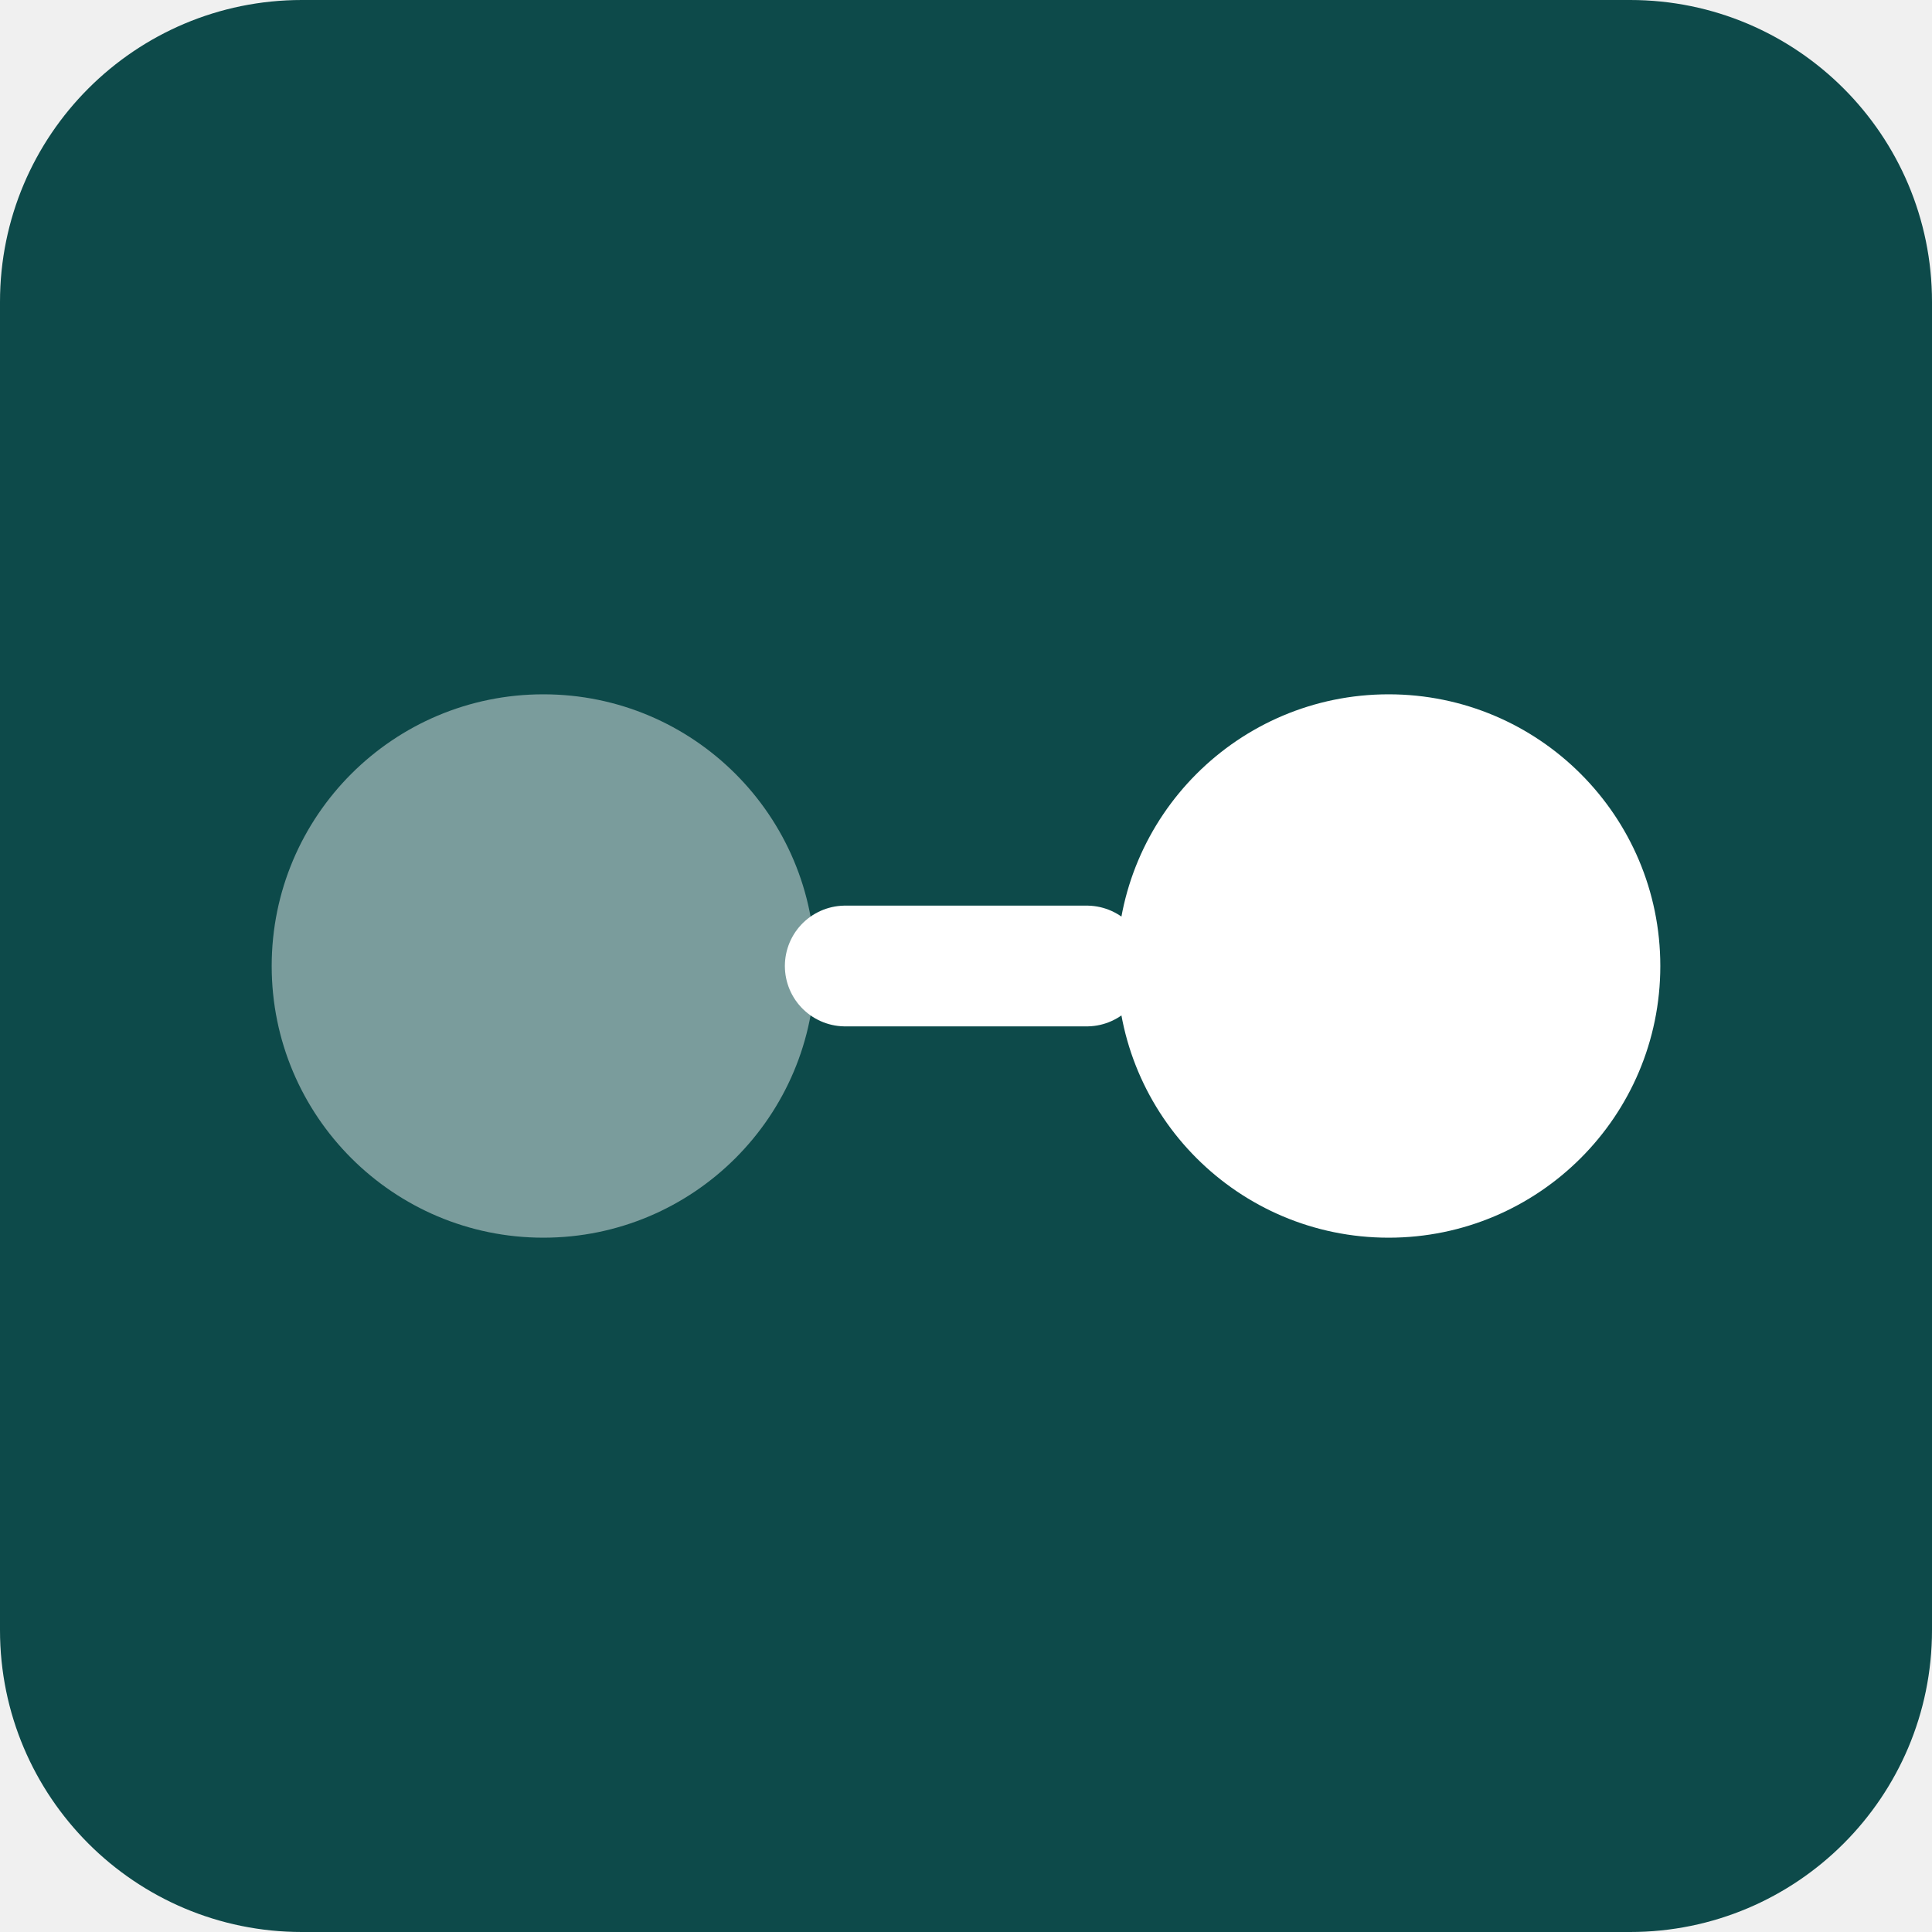
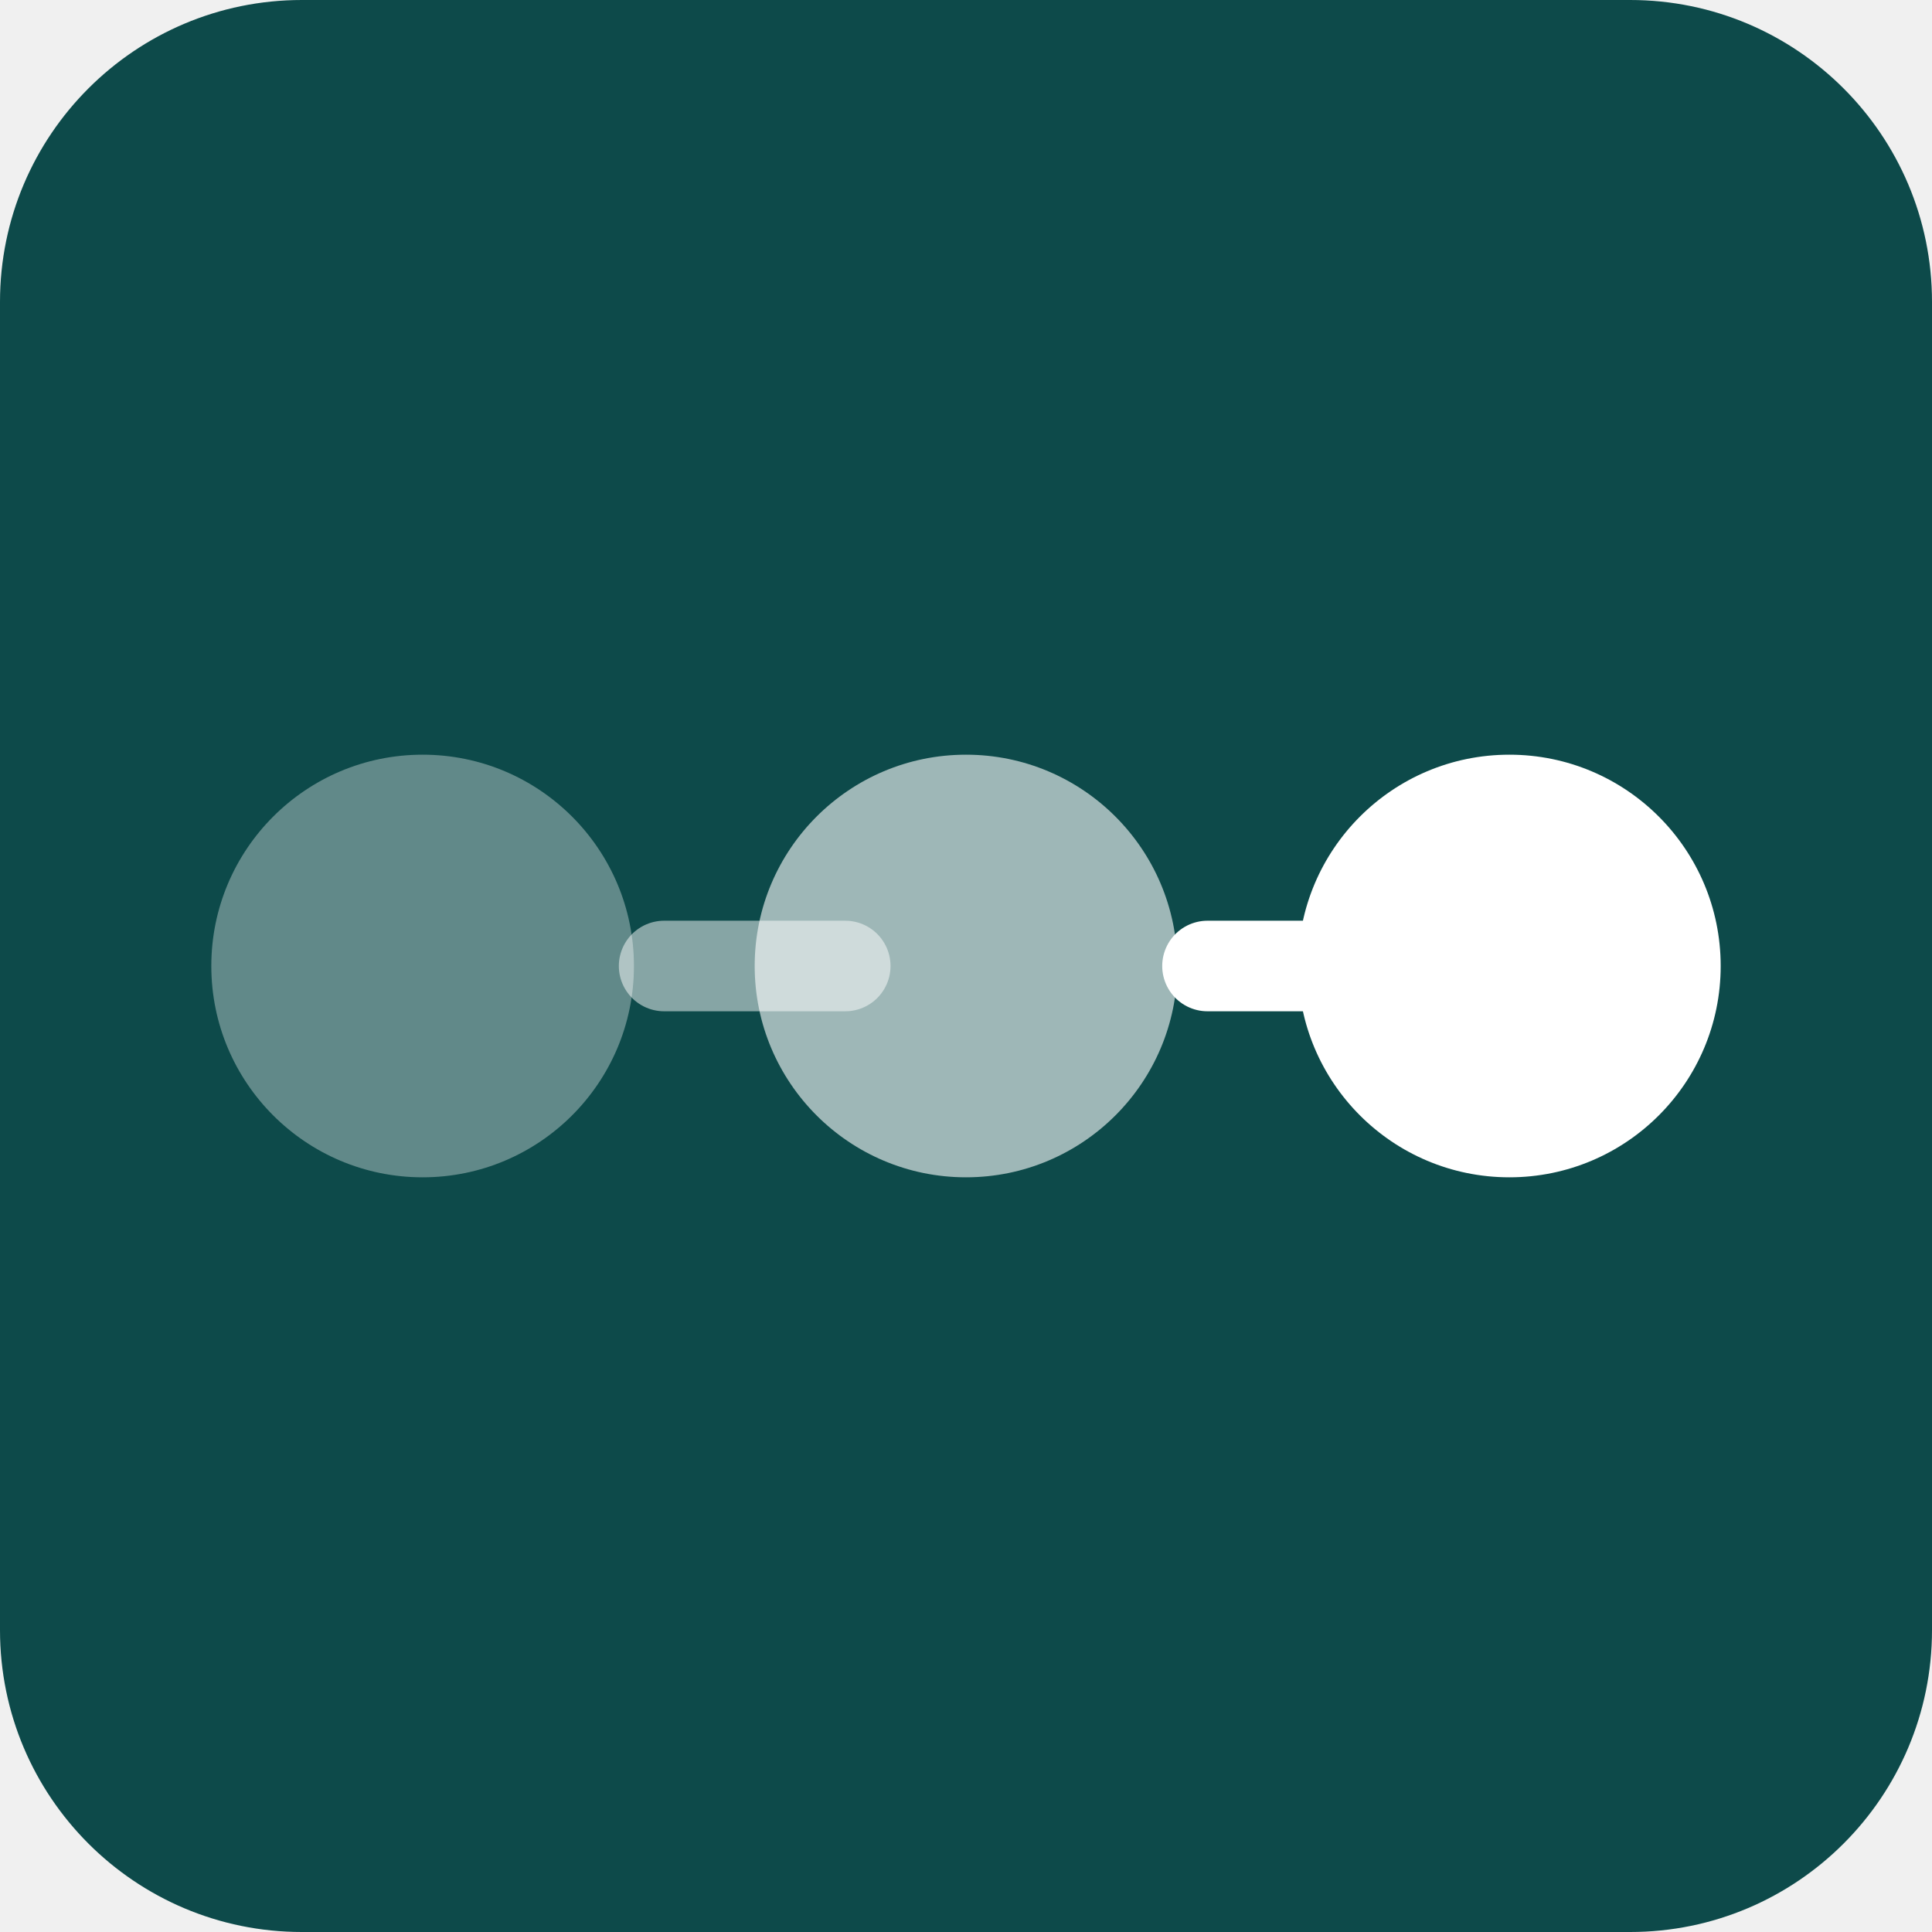
<svg xmlns="http://www.w3.org/2000/svg" viewBox="0 0 32 32">
  <rect width="32" height="32" rx="5" fill="#0d4a4a" />
-   <circle cx="9" cy="16" r="4.5" fill="white" opacity="0.45" />
-   <line x1="14" y1="16" x2="18" y2="16" stroke="white" stroke-width="2" stroke-linecap="round" />
-   <circle cx="23" cy="16" r="4.5" fill="white" />
+   <circle cx="7" cy="16" r="3.5" fill="white" opacity="0.35" />
+   <line x1="11" y1="16" x2="14" y2="16" stroke="white" stroke-width="1.5" stroke-linecap="round" opacity="0.5" />
+   <circle cx="16" cy="16" r="3.5" fill="white" opacity="0.6" />
+   <line x1="20" y1="16" x2="23" y2="16" stroke="white" stroke-width="1.5" stroke-linecap="round" />
+   <circle cx="25" cy="16" r="3.5" fill="white" />
</svg>
